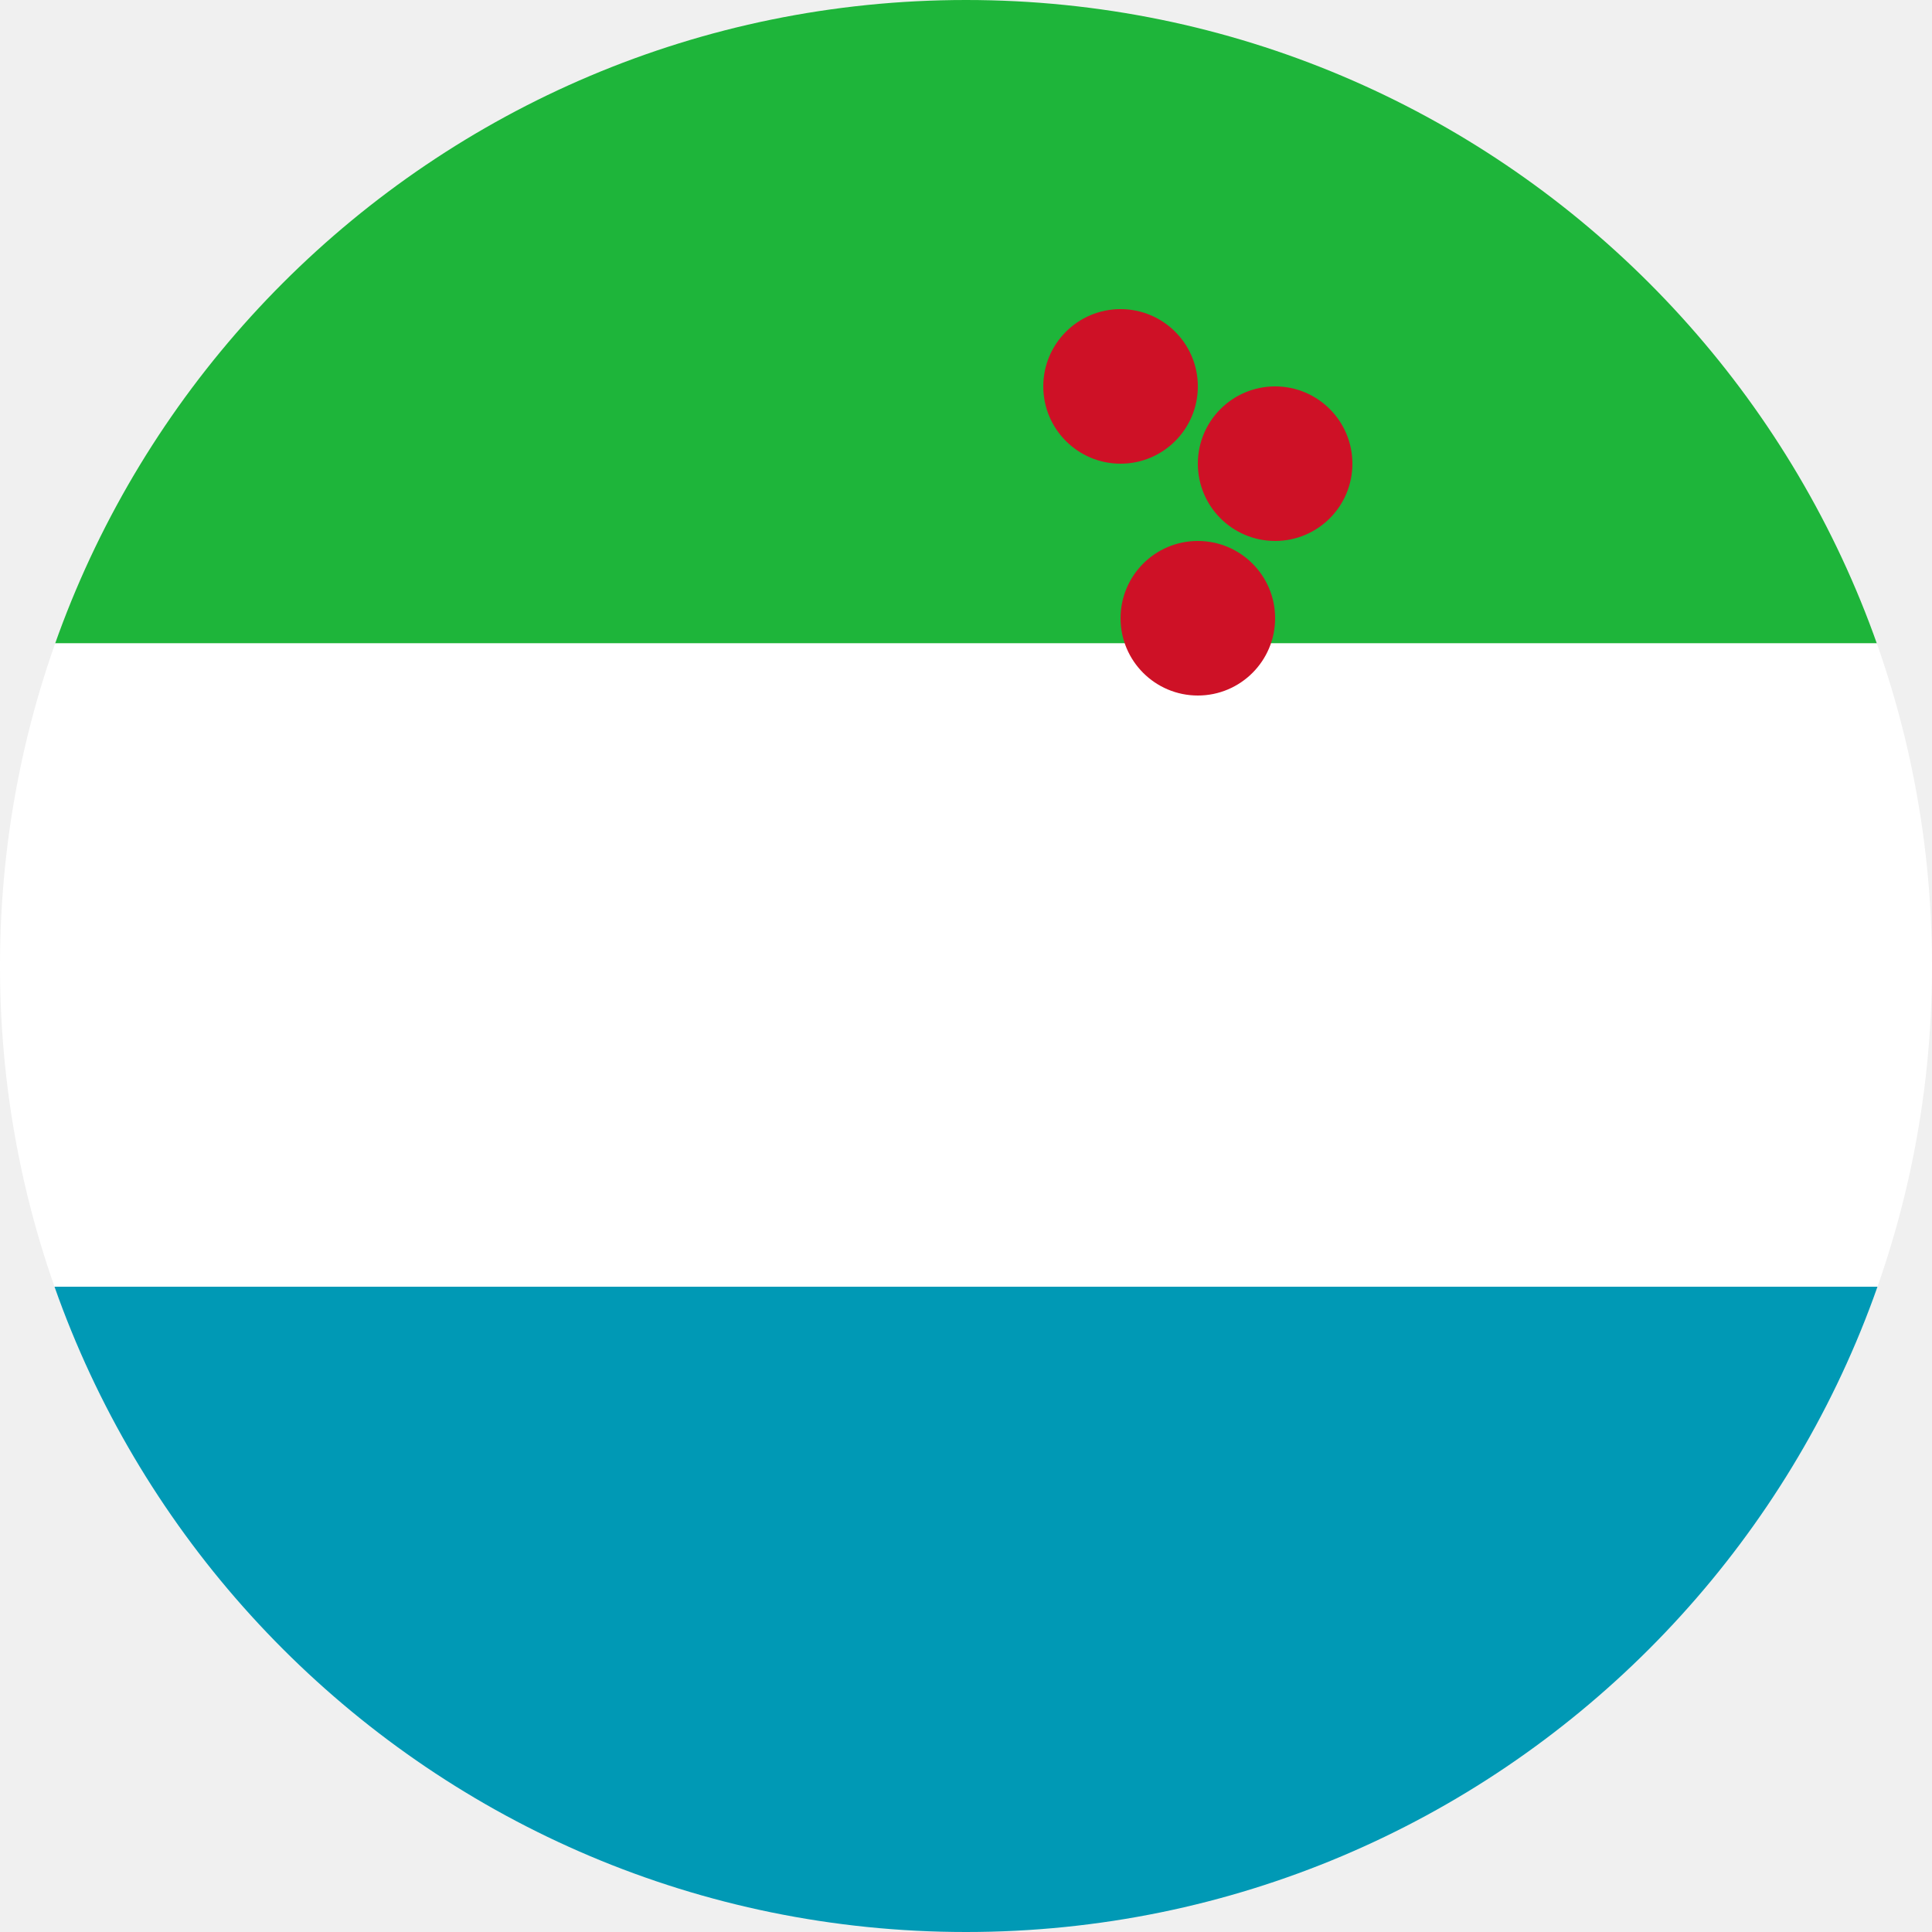
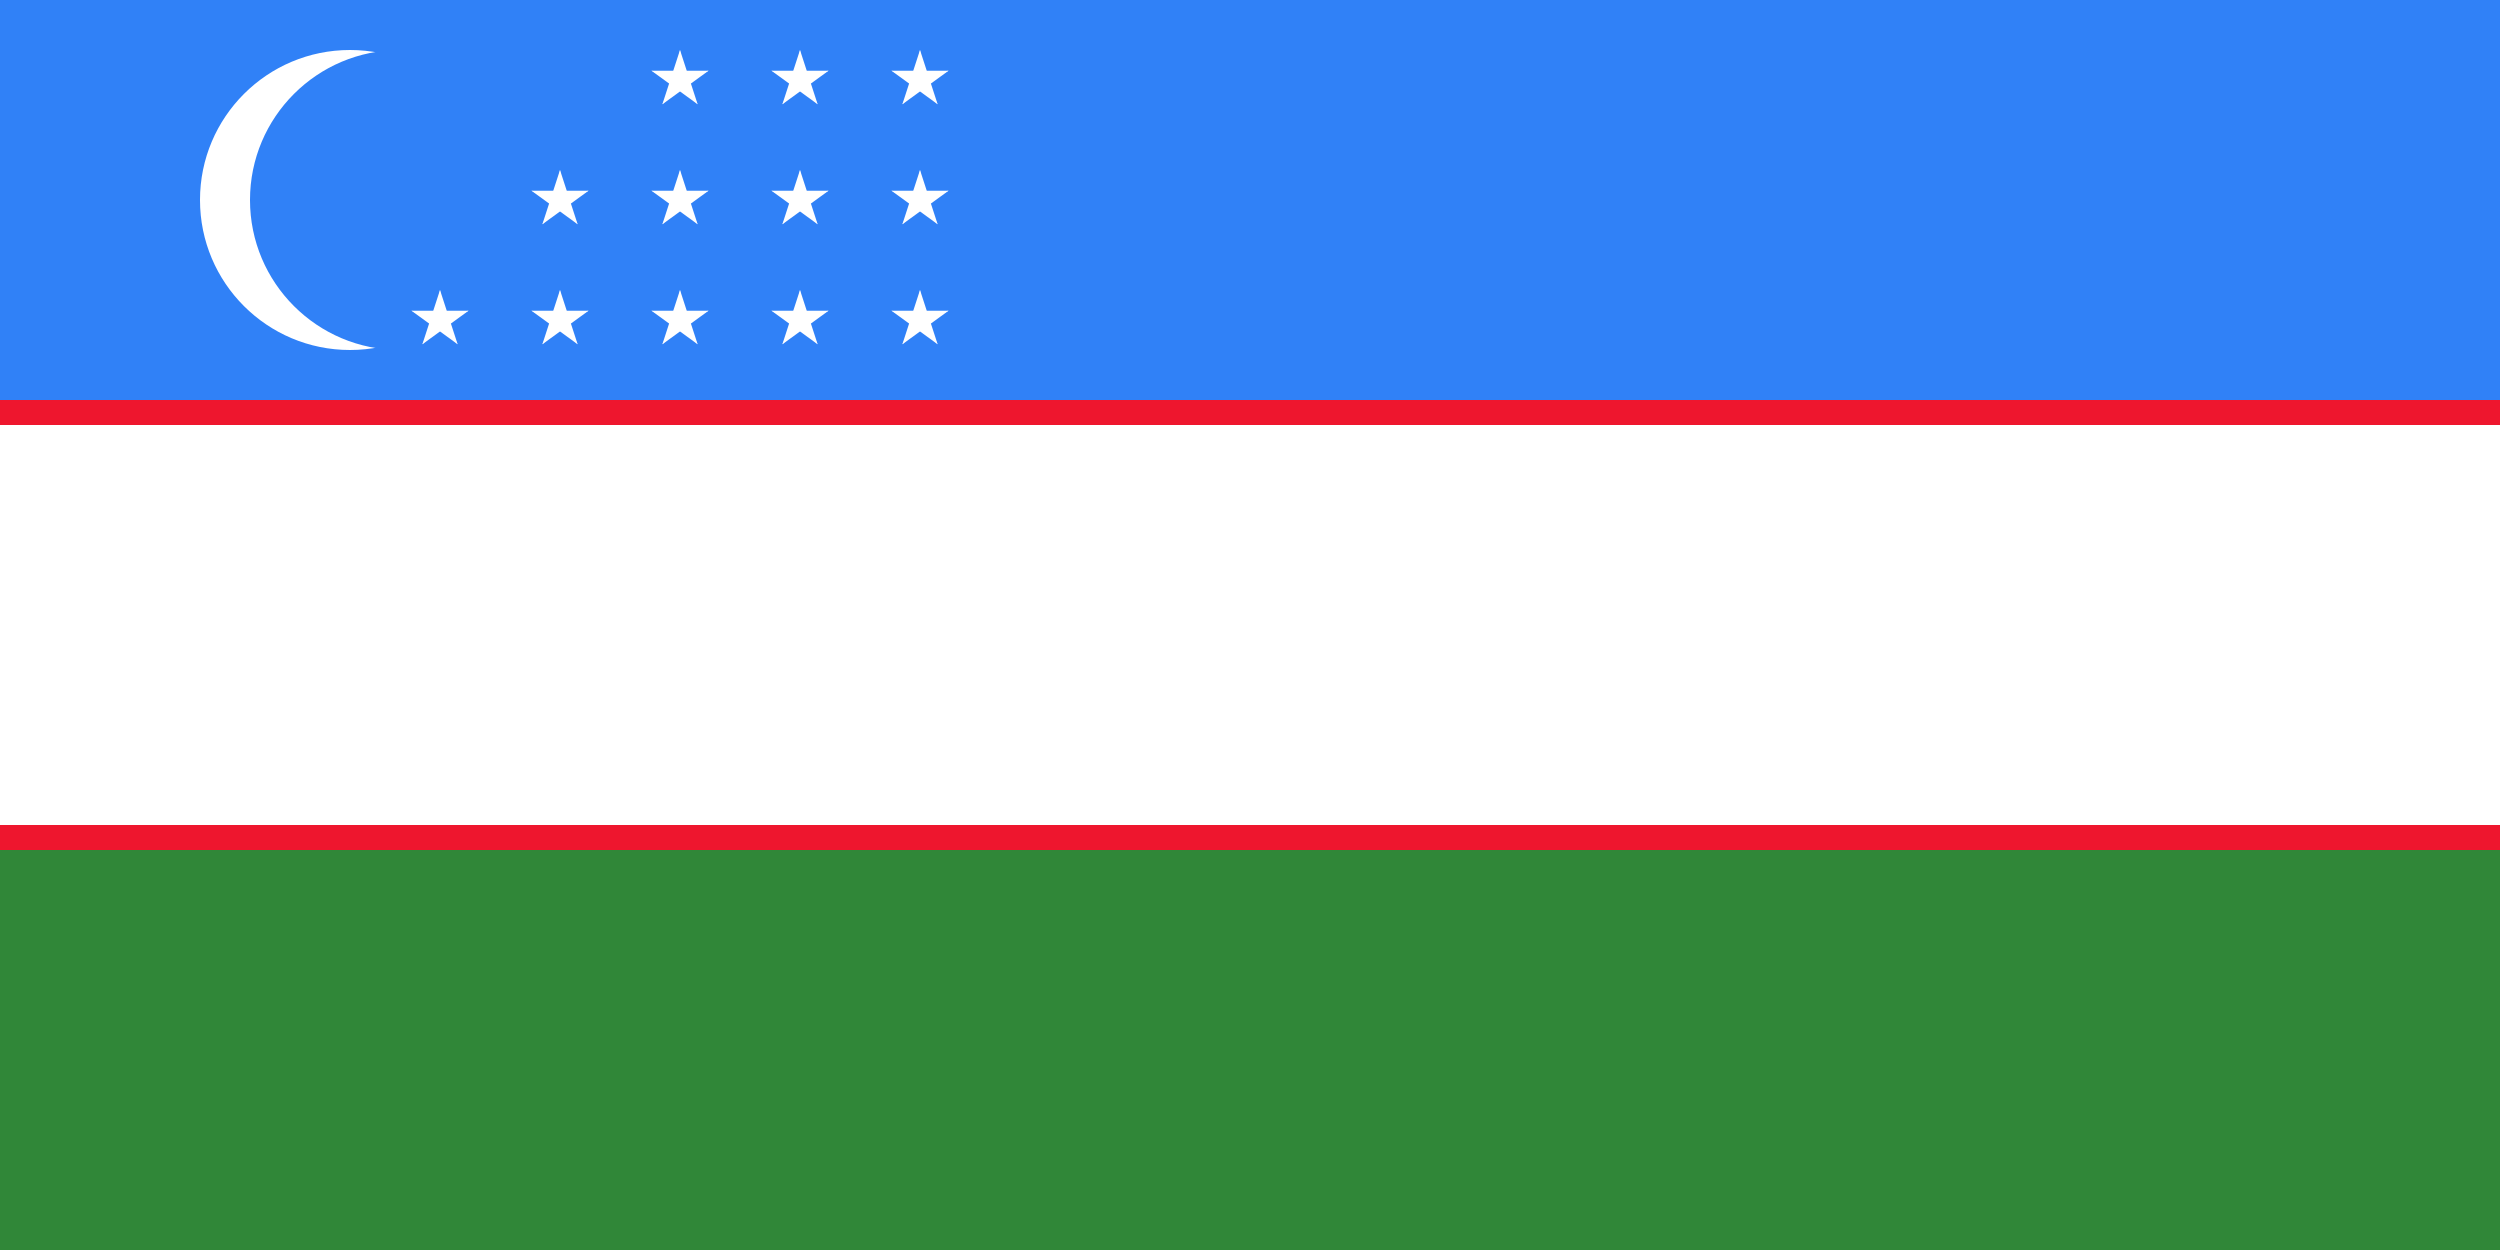
- <svg xmlns="http://www.w3.org/2000/svg" viewBox="0 0 100 100">
-   <defs>
-     <clipPath id="c">
-       <circle cx="50" cy="50" r="50" />
-     </clipPath>
-   </defs>
-   <g clip-path="url(#c)">
-     <rect width="100" height="33.3" fill="#1EB53A" />
-     <rect y="33.3" width="100" height="33.4" fill="white" />
-     <rect y="66.6" width="100" height="33.4" fill="#0099B5" />
-     <circle cx="58" cy="20" r="4" fill="#CE1126" />
-     <circle cx="66" cy="24" r="4" fill="#CE1126" />
-     <circle cx="62" cy="32" r="4" fill="#CE1126" />
+ <svg xmlns="http://www.w3.org/2000/svg" xmlns:xlink="http://www.w3.org/1999/xlink" width="1000" height="500">
+   <path fill="#308738" d="M0 0h1000v500H0z" />
+   <path fill="#3081f7" d="M0 0h1000v250H0z" />
+   <path fill="#ee162e" d="M0 160h1000v180H0z" />
+   <path fill="#fff" d="M0 170h1000v160H0z" />
+   <circle cx="140" cy="80" r="60" fill="#fff" />
+   <circle cx="160" cy="80" r="60" fill="#3081f7" />
+   <g transform="matrix(2 0 0 2 272 128)" fill="#fff">
+     <g id="e">
+       <g id="d">
+         <g id="c">
+           <g id="b">
+             <path id="a" d="M0-6v6h3" transform="rotate(18 0 -6)" />
+             <use xlink:href="#a" transform="scale(-1 1)" width="100%" height="100%" />
+           </g>
+           <use xlink:href="#b" transform="rotate(72)" width="100%" height="100%" />
+         </g>
+         <use xlink:href="#b" transform="rotate(-72)" width="100%" height="100%" />
+         <use xlink:href="#c" transform="rotate(144)" width="100%" height="100%" />
+       </g>
+       <use xlink:href="#d" y="-24" width="100%" height="100%" />
+       <use xlink:href="#d" y="-48" width="100%" height="100%" />
+     </g>
+     <use xlink:href="#e" x="24" width="100%" height="100%" />
+     <use xlink:href="#e" x="48" width="100%" height="100%" />
+     <use xlink:href="#d" x="-48" width="100%" height="100%" />
+     <use xlink:href="#d" x="-24" width="100%" height="100%" />
+     <use xlink:href="#d" x="-24" y="-24" width="100%" height="100%" />
  </g>
</svg>
